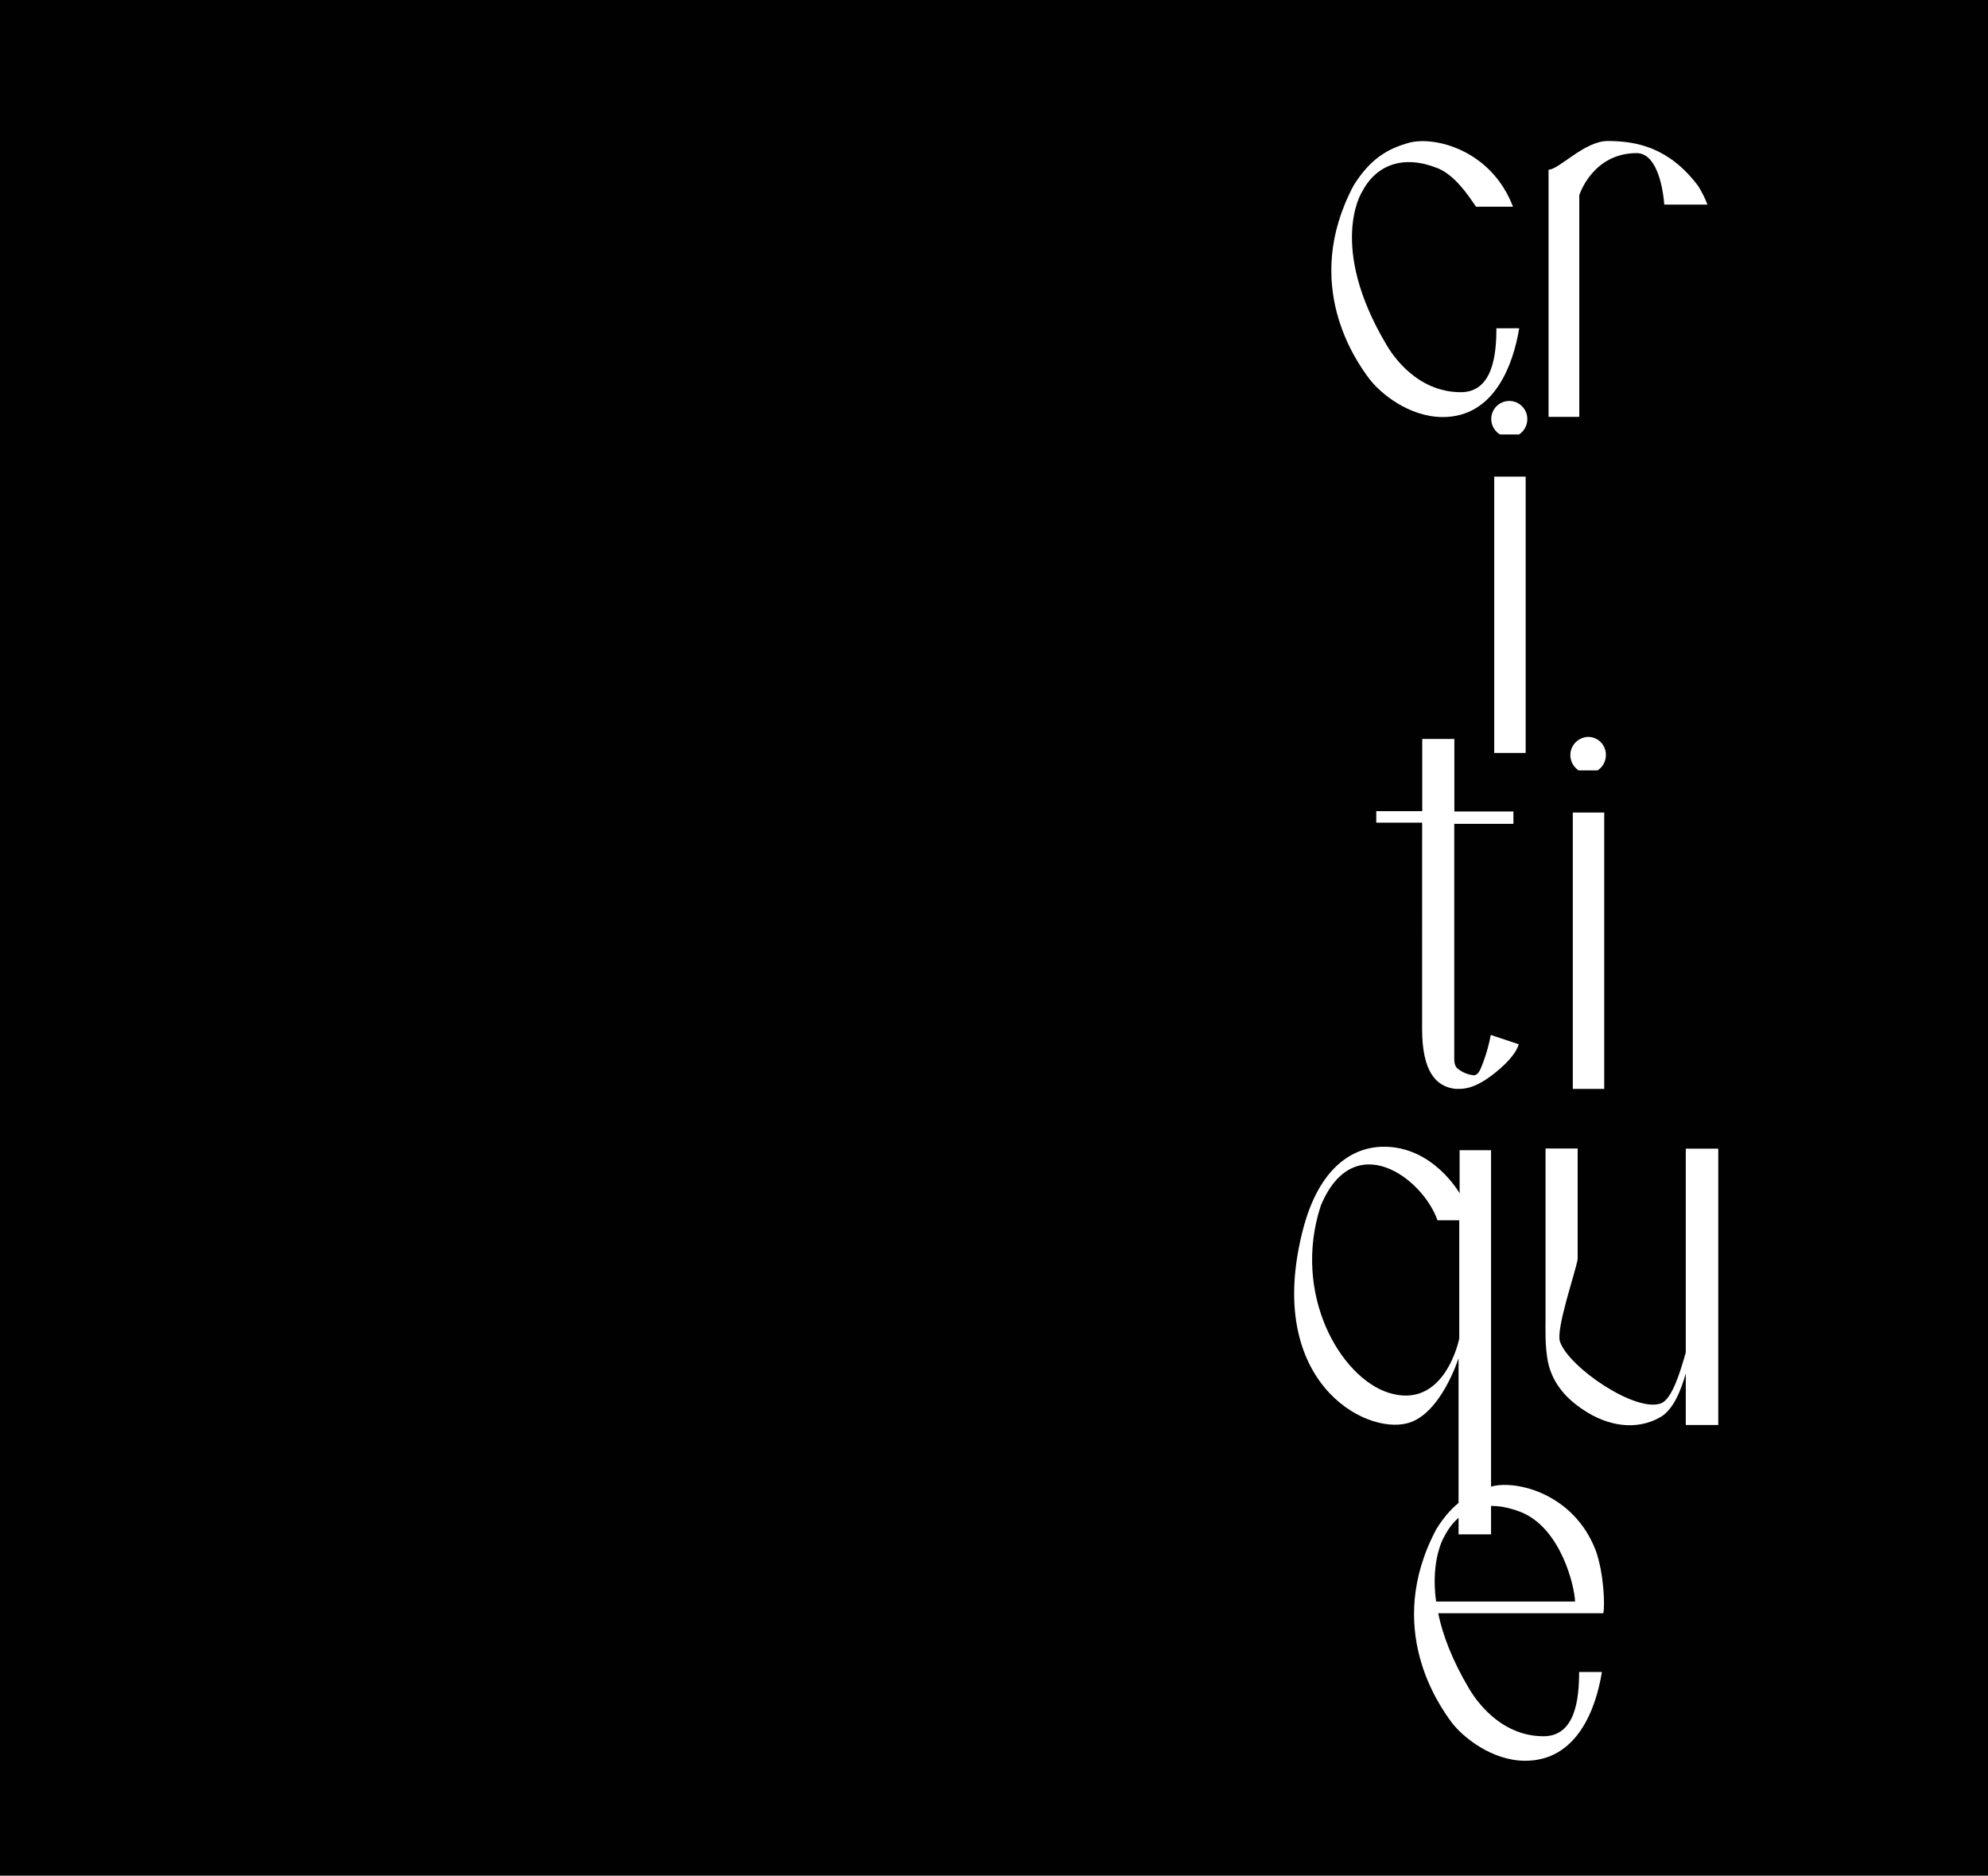
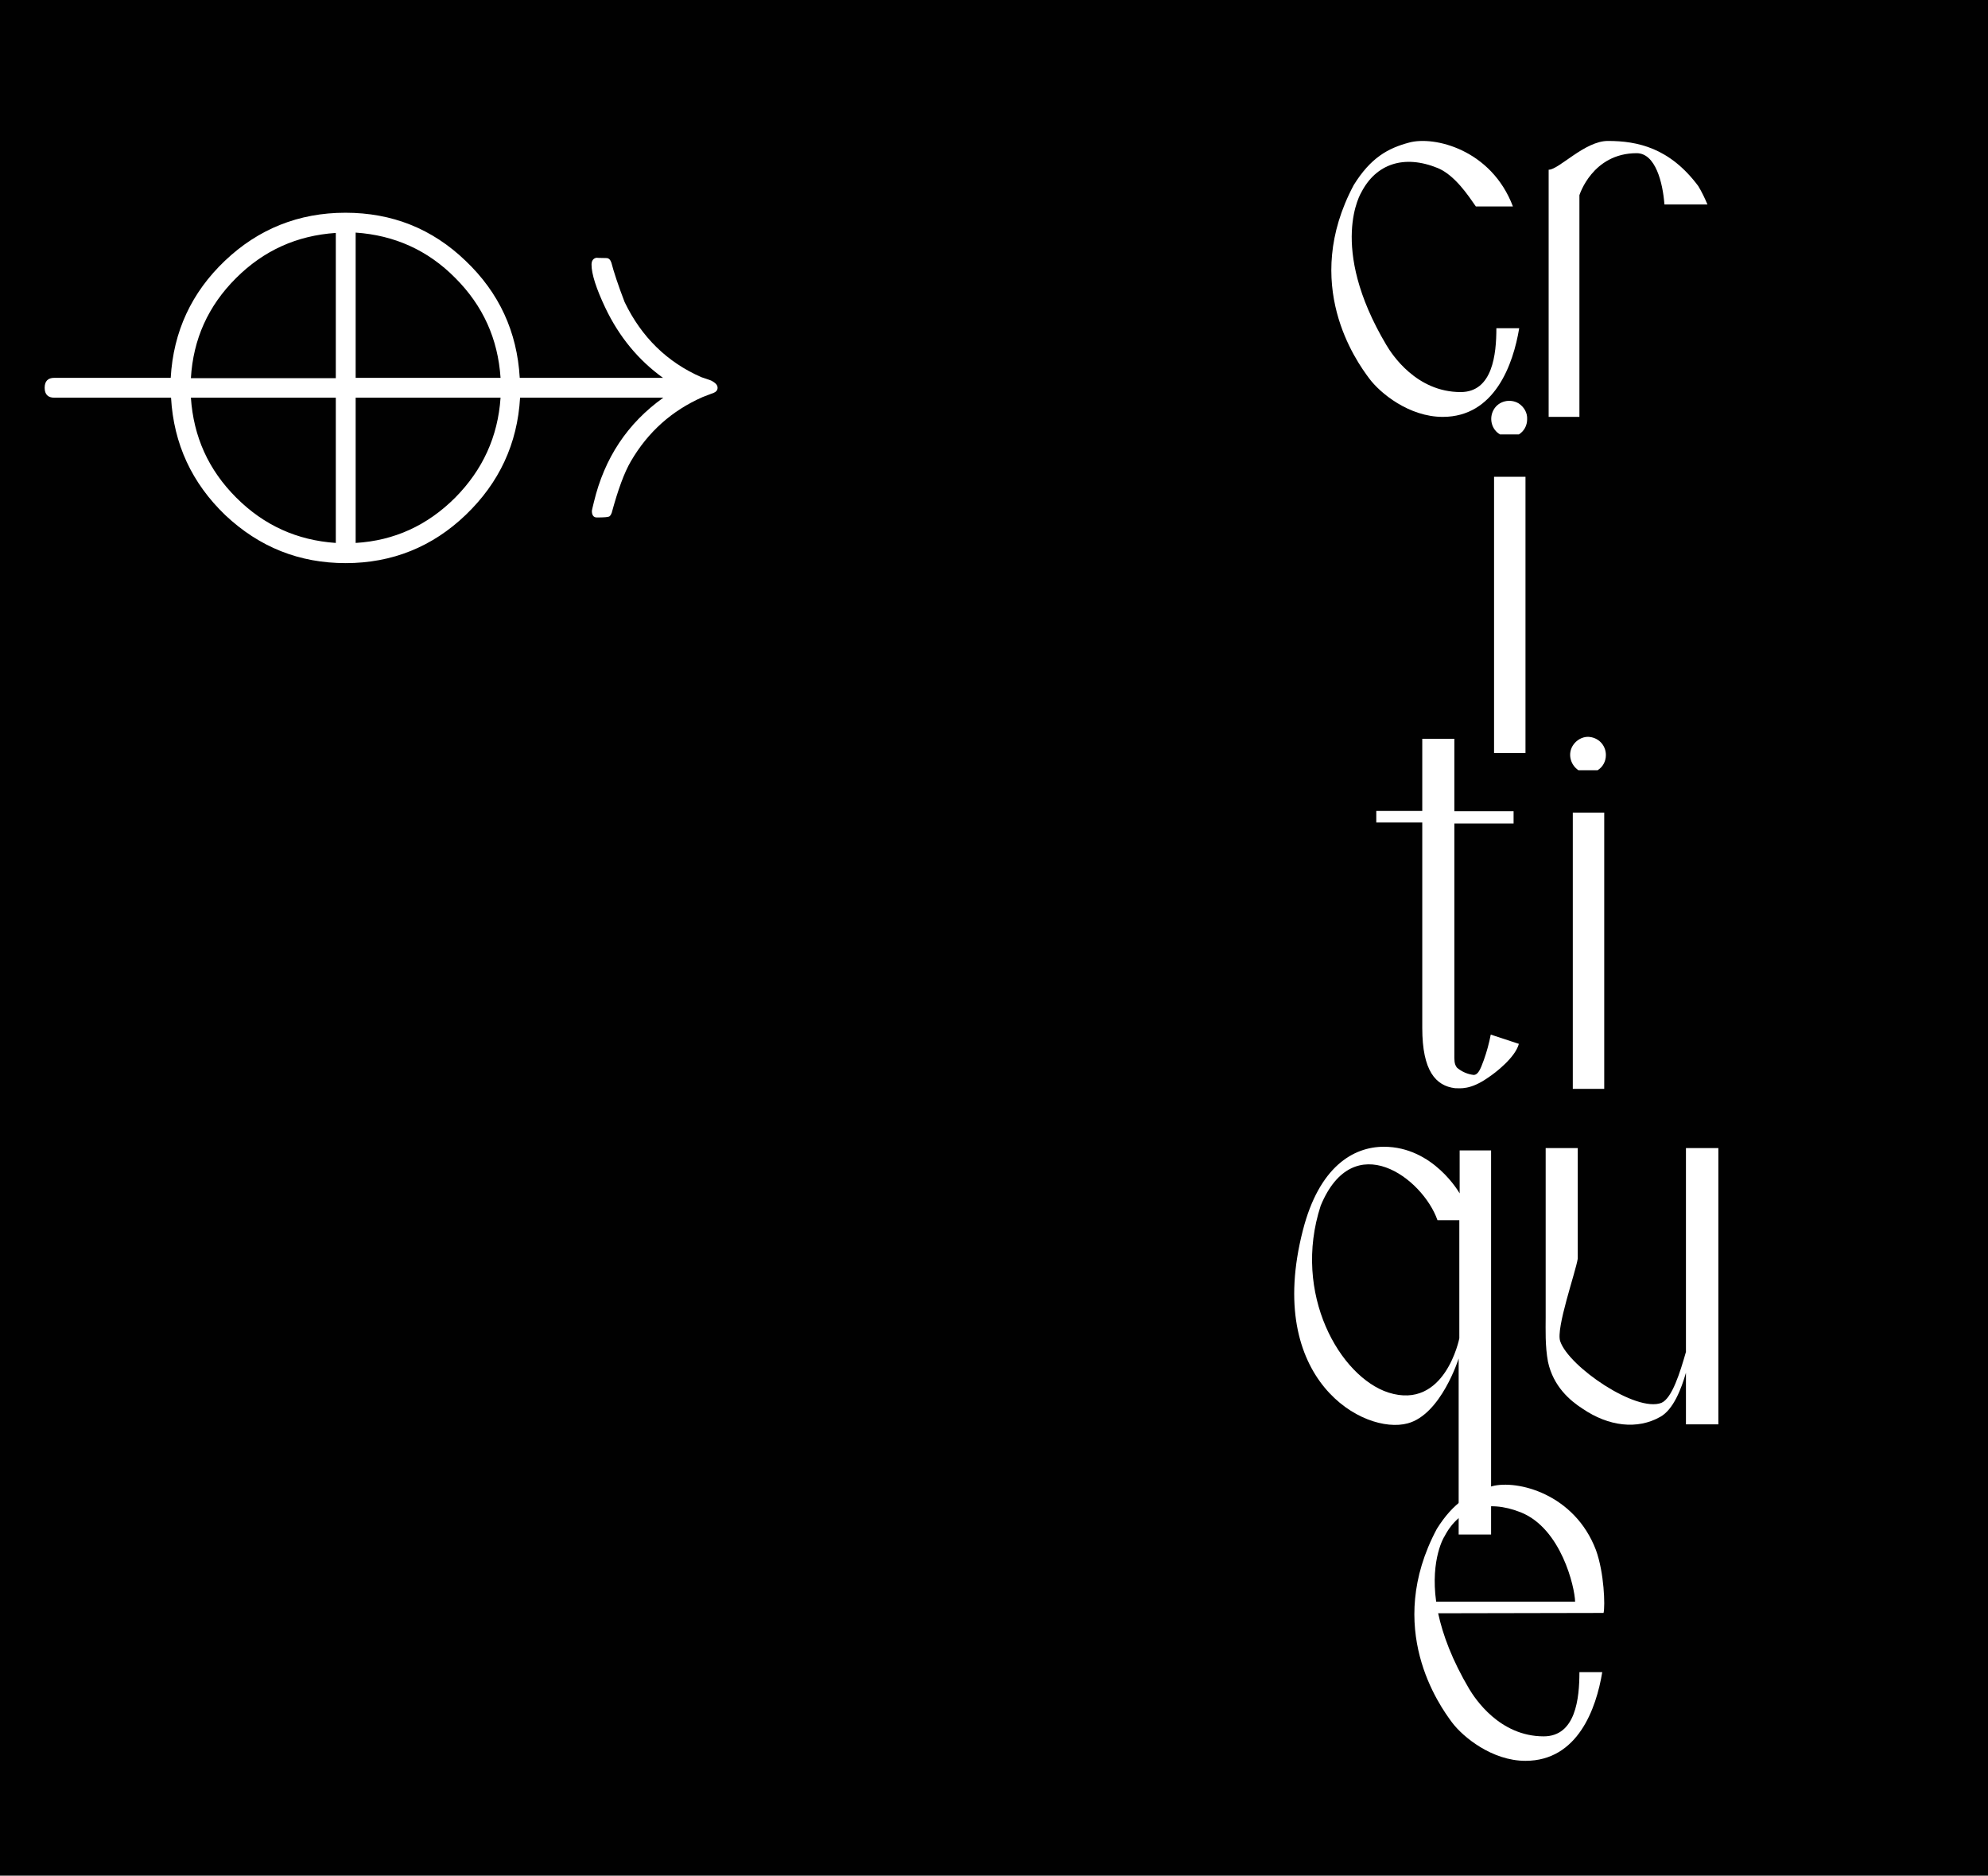
- <svg xmlns="http://www.w3.org/2000/svg" viewBox="0 0 600.9 566.9">
-   <defs>
-     <style>.a{fill:#010101;}.b{isolation:isolate;}.c{fill:#fff;}</style>
-   </defs>
-   <path class="a" d="M0,0H600.9V566.9H0Z" />
-   <g class="b">
-     <path class="c" d="M459.2,99.21c-1.78,10.86-7.42,26.84-23.08,26.84-10.23,0-19-7.21-22.34-11.7C410,109.24,393.21,86,409.18,56c5.12-8.15,10.34-11.07,16.71-12.85,7.62-2.08,24.85,2.09,31.43,19.32H446.15c-2.3-3.34-6.27-9.4-11.49-11.59-10.34-4.18-18.69-1.25-23.08,7.31,0,0-10.23,16.29,7.52,46.05,1.67,2.92,9.09,14.3,22.45,14.3,9.71,0,10.76-11.48,10.76-19.32Z" />
-     <path class="c" d="M516.1,61.83H503.05c-.52-6.57-2.71-15.55-8.35-15.55C481.33,46.28,477.36,59,477.36,59v67h-9.29V51.29c3.13,0,10.86-8.67,17.86-8.67,9,0,18.69,2.09,27.35,13.57A31.8,31.8,0,0,1,516.1,61.83Z" />
+ <svg xmlns="http://www.w3.org/2000/svg" version="1.1" id="Layer_1" x="0px" y="0px" viewBox="0 0 600.9 566.9" style="enable-background:new 0 0 600.9 566.9;" xml:space="preserve">
+   <style type="text/css">
+ 	.st0{fill:#010101;}
+ 	.st1{fill:#FFFFFF;}
+ </style>
+   <path class="st0" d="M0,0h600.9v566.9H0V0z" />
+   <g>
+     <path class="st1" d="M459.2,99.2c-1.8,10.9-7.4,26.8-23.1,26.8c-10.2,0-19-7.2-22.3-11.7c-3.8-5.1-20.6-28.4-4.6-58.4   c5.1-8.2,10.3-11.1,16.7-12.8c7.6-2.1,24.9,2.1,31.4,19.3h-11.2c-2.3-3.3-6.3-9.4-11.5-11.6c-10.3-4.2-18.7-1.2-23.1,7.3   c0,0-10.2,16.3,7.5,46.1c1.7,2.9,9.1,14.3,22.5,14.3c9.7,0,10.8-11.5,10.8-19.3L459.2,99.2z" />
+     <path class="st1" d="M516.1,61.8h-13c-0.5-6.6-2.7-15.5-8.4-15.5c-13.4,0-17.3,12.7-17.3,12.7v67h-9.3V51.3   c3.1,0,10.9-8.7,17.9-8.7c9,0,18.7,2.1,27.3,13.6C514.4,58,515.3,59.9,516.1,61.8z" />
  </g>
-   <g class="b">
-     <path class="c" d="M461.65,126.72a5.46,5.46,0,0,1-2.51,4.59H453.4a5.45,5.45,0,1,1,8.25-4.59Zm-10,100.86V144.05h9.5v83.53Z" />
+   <g>
+     <path class="st1" d="M461.6,126.7c0,1.9-0.9,3.6-2.5,4.6h-5.7c-2.6-1.5-3.4-4.9-1.9-7.5c1.5-2.6,4.9-3.4,7.5-1.9   C460.7,123,461.7,124.8,461.6,126.7z M451.6,227.6v-83.5h9.5v83.5H451.6z" />
  </g>
-   <g class="b">
-     <path class="c" d="M429.86,248.65H416v-3.48h13.89V223.34h9.71v21.93h17.85V249H439.57v69.64c0,1.78-.11,3.14.83,4.18a9.25,9.25,0,0,0,5.12,2.19c1.25-.1,1.88-1.35,3-4.49a50.39,50.39,0,0,0,2.09-7.72l8.45,2.82c-1.15,4.07-7,8.66-9.29,10.23-5.43,3.76-8.46,3.24-10,3.24-5.75-.73-9.92-5.23-9.92-18.17Z" />
-     <path class="c" d="M485.4,228.25a5.47,5.47,0,0,1-2.5,4.59h-5.75a5.51,5.51,0,0,1,2.93-10.12A5.38,5.38,0,0,1,485.4,228.25Zm-10,100.87V245.58h9.5v83.54Z" />
+   <g>
+     <path class="st1" d="M429.9,248.6H416v-3.5h13.9v-21.8h9.7v21.9h17.9v3.7h-17.9v69.6c0,1.8-0.1,3.1,0.8,4.2c1.4,1.2,3.2,2,5.1,2.2   c1.2-0.1,1.9-1.4,3-4.5c0.9-2.5,1.6-5.1,2.1-7.7l8.5,2.8c-1.1,4.1-7,8.7-9.3,10.2c-5.4,3.8-8.5,3.2-10,3.2   c-5.8-0.7-9.9-5.2-9.9-18.2L429.9,248.6z" />
+     <path class="st1" d="M485.4,228.2c0,1.9-0.9,3.6-2.5,4.6h-5.8c-2.5-1.7-3.3-5.1-1.6-7.6c1-1.5,2.7-2.5,4.5-2.5   C483.1,222.8,485.4,225.2,485.4,228.2C485.4,228.2,485.4,228.2,485.4,228.2z M475.4,329.1v-83.5h9.5v83.5H475.4z" />
  </g>
-   <g class="b">
-     <path class="c" d="M393.78,371.86c4.91-19.21,15.25-25.27,24.54-25.27,15,0,22.87,14.1,22.87,14.1V347.64h9.5V463.75h-9.82V410.5s-5.32,16.91-15.35,19.63C412.26,433.78,382.19,417.07,393.78,371.86Zm25.9,49.08c17.12,5.43,21.4-16.39,21.4-16.39V368.83H434.5c-4.49-12.84-25.37-28.29-35.29-4.38C390.54,391.08,405.06,416.24,419.68,420.94Z" />
+   <g>
+     <path class="st1" d="M393.8,371.9c4.9-19.2,15.2-25.3,24.5-25.3c15,0,22.9,14.1,22.9,14.1v-13h9.5v116.1h-9.8v-53.2   c0,0-5.3,16.9-15.4,19.6C412.3,433.8,382.2,417.1,393.8,371.9z M419.7,420.9c17.1,5.4,21.4-16.4,21.4-16.4v-35.7h-6.6   c-4.5-12.8-25.4-28.3-35.3-4.4C390.5,391.1,405.1,416.2,419.7,420.9z" />
  </g>
-   <g class="b">
-     <path class="c" d="M467.89,411.64c-.94-4.8-.73-9.91-.73-13.36V347.12h9.71v33.41c-.63,4-6.68,21.2-5.33,25,2.61,7.73,23,21.62,30.6,18.59,3.23-1.36,5.64-9.08,7.41-15.35v-61.6h9.82v83.53h-9.82V415.09c-1.36,4.91-3.76,11.07-7.73,13.26-7,4-15.66,2.93-23.49-2.4C474.47,423.34,469.46,419,467.89,411.64Z" />
+   <g>
+     <path class="st1" d="M467.9,411.6c-0.9-4.8-0.7-9.9-0.7-13.4v-51.2h9.7v33.4c-0.6,4-6.7,21.2-5.3,25c2.6,7.7,23,21.6,30.6,18.6   c3.2-1.4,5.6-9.1,7.4-15.4v-61.6h9.8v83.5h-9.8v-15.6c-1.4,4.9-3.8,11.1-7.7,13.3c-7,4-15.7,2.9-23.5-2.4   C474.5,423.3,469.5,419,467.9,411.6z" />
  </g>
-   <g class="b">
-     <path class="c" d="M434.71,487.6c1.35,6.47,4.17,14.09,9.39,22.86,1.67,2.82,9.09,14.31,22.45,14.31,9.71,0,10.76-11.49,10.76-19.42h6.89c-1.78,11-7.42,26.83-23.18,26.83-10.13,0-18.9-7.2-22.24-11.59-3.76-5.12-20.57-28.5-4.6-58.47,5-8,10.34-11.07,16.71-12.85,7.52-2,24.85,2.2,31.43,19.32,2.5,6.89,2.82,16.92,2.3,19Zm-.63-3.55h42c-.1-4.39-4.17-22.14-16.39-27.05-10.34-4.07-18.69-1.25-23.08,7.31C436.58,464.31,432.3,471.2,434.08,484.05Z" />
+   <g>
+     <path class="st1" d="M434.7,487.6c1.4,6.5,4.2,14.1,9.4,22.9c1.7,2.8,9.1,14.3,22.5,14.3c9.7,0,10.8-11.5,10.8-19.4h6.9   c-1.8,11-7.4,26.8-23.2,26.8c-10.1,0-18.9-7.2-22.2-11.6c-3.8-5.1-20.6-28.5-4.6-58.5c5-8,10.3-11.1,16.7-12.9   c7.5-2,24.9,2.2,31.4,19.3c2.5,6.9,2.8,16.9,2.3,19L434.7,487.6z M434.1,484.1h42c-0.1-4.4-4.2-22.1-16.4-27   c-10.3-4.1-18.7-1.2-23.1,7.3C436.6,464.3,432.3,471.2,434.1,484.1L434.1,484.1z" />
+   </g>
+   <g>
+     <path class="st1" d="M216.9,117.2c0,0.7-0.4,1.2-1.1,1.5s-1.9,0.7-3.4,1.3c-9.3,4.1-16.5,10.5-21.7,19.4c-2,3.4-3.9,8.6-5.8,15.6   c-0.1,0.3-0.3,0.7-0.6,1s-1.6,0.4-3.9,0.4c-1,0-1.5-0.7-1.5-2c0-0.1,0.2-1,0.6-2.6c3.2-13.4,10.2-23.9,21-31.6h-43.3   c-0.8,13.9-6.3,25.7-16.4,35.4s-22.3,14.6-36.3,14.6c-14,0-26.1-4.8-36.4-14.5C58,146,52.5,134.2,51.7,120.2H16.4   c-1.9,0-2.9-1-2.9-3c0-2,1-3,2.9-3h35.2c0.8-14,6.3-25.8,16.4-35.4s22.3-14.5,36.4-14.5c14.1,0,26.2,4.8,36.3,14.5   c10.2,9.7,15.6,21.5,16.4,35.4h43.3c-7.5-5.4-13.3-12.5-17.4-21.1c-2.8-5.9-4.2-10.3-4.2-13.1c0-1.2,0.5-1.9,1.5-2.1   c-0.1,0,0.9,0.1,3,0.1c0.7,0,1.2,0.5,1.5,1.4c0.7,2.7,2,6.7,4,11.9c5.1,10.6,12.9,18.2,23.2,22.7c1,0.3,2,0.7,2.9,1   C216.3,115.7,216.9,116.4,216.9,117.2z M101.5,114.2V70.4c-11.8,0.8-21.8,5.3-30.2,13.7s-12.9,18.4-13.6,30.2H101.5z M101.5,164.1   v-43.9H57.7C58.5,132,63,142,71.4,150.4S89.8,163.3,101.5,164.1z M151.3,114.2c-0.8-11.8-5.3-21.8-13.7-30.2   c-8.3-8.4-18.4-12.9-30.1-13.7v43.9H151.3z M151.3,120.2h-43.8v43.9c11.7-0.7,21.7-5.3,30.1-13.7C145.9,142,150.5,132,151.3,120.2z   " />
  </g>
</svg>
